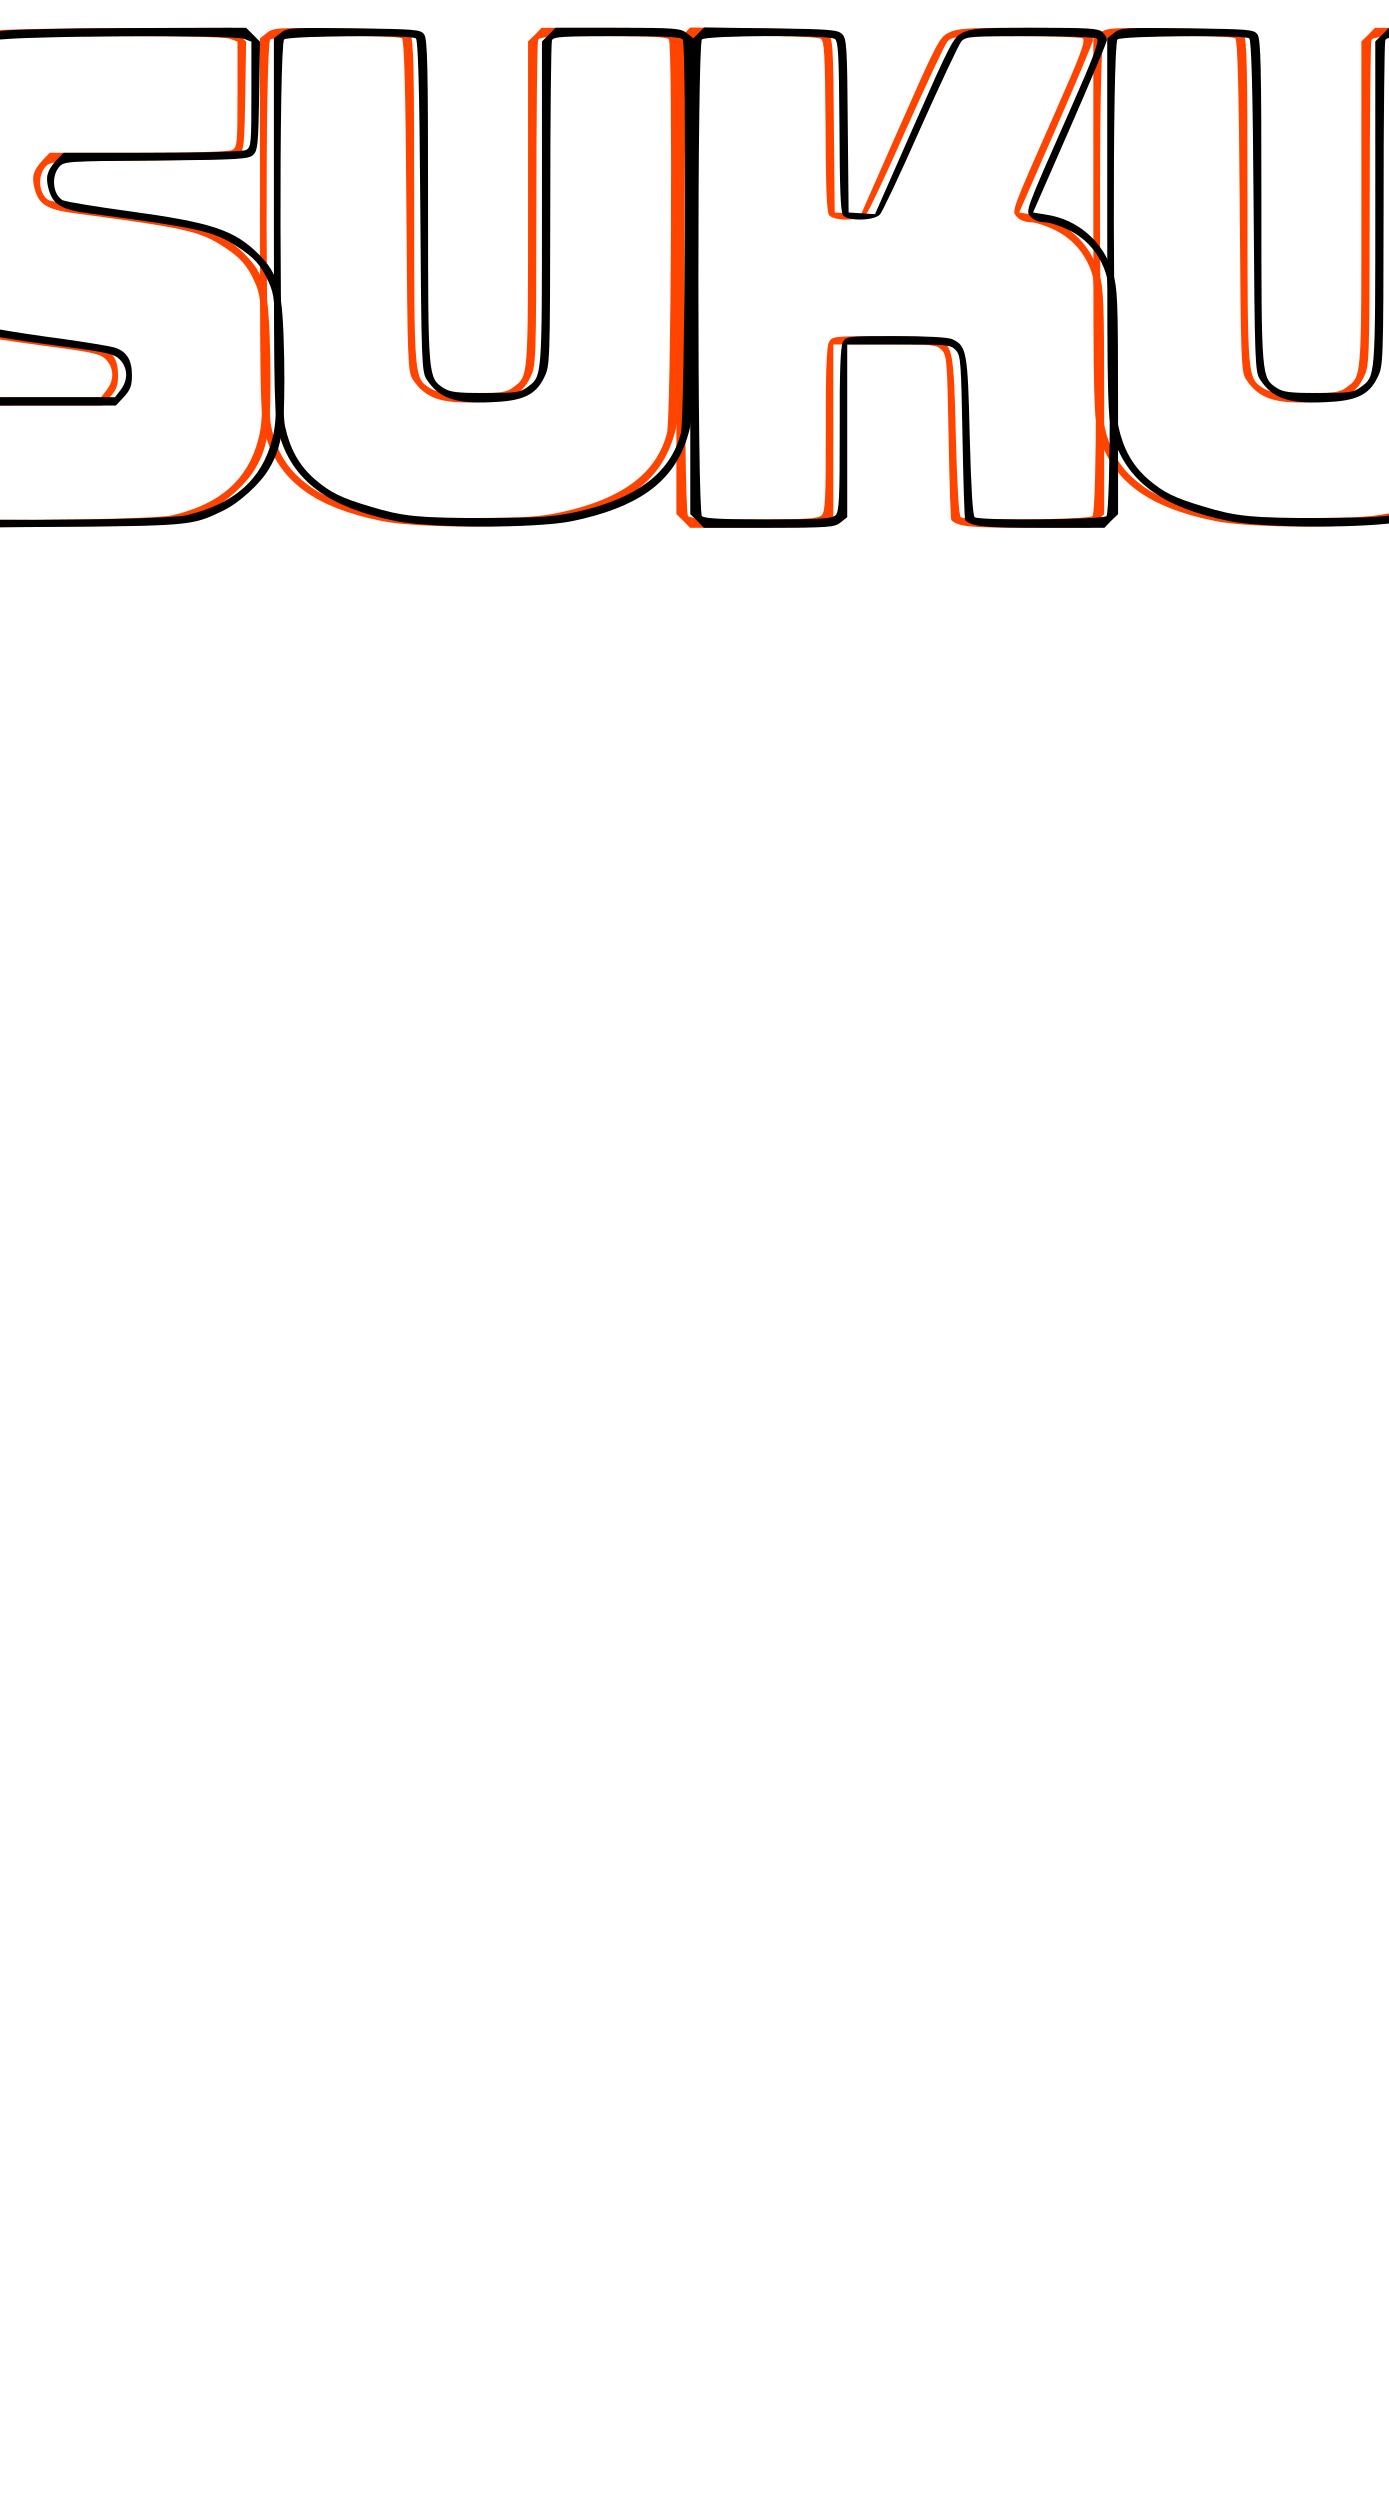
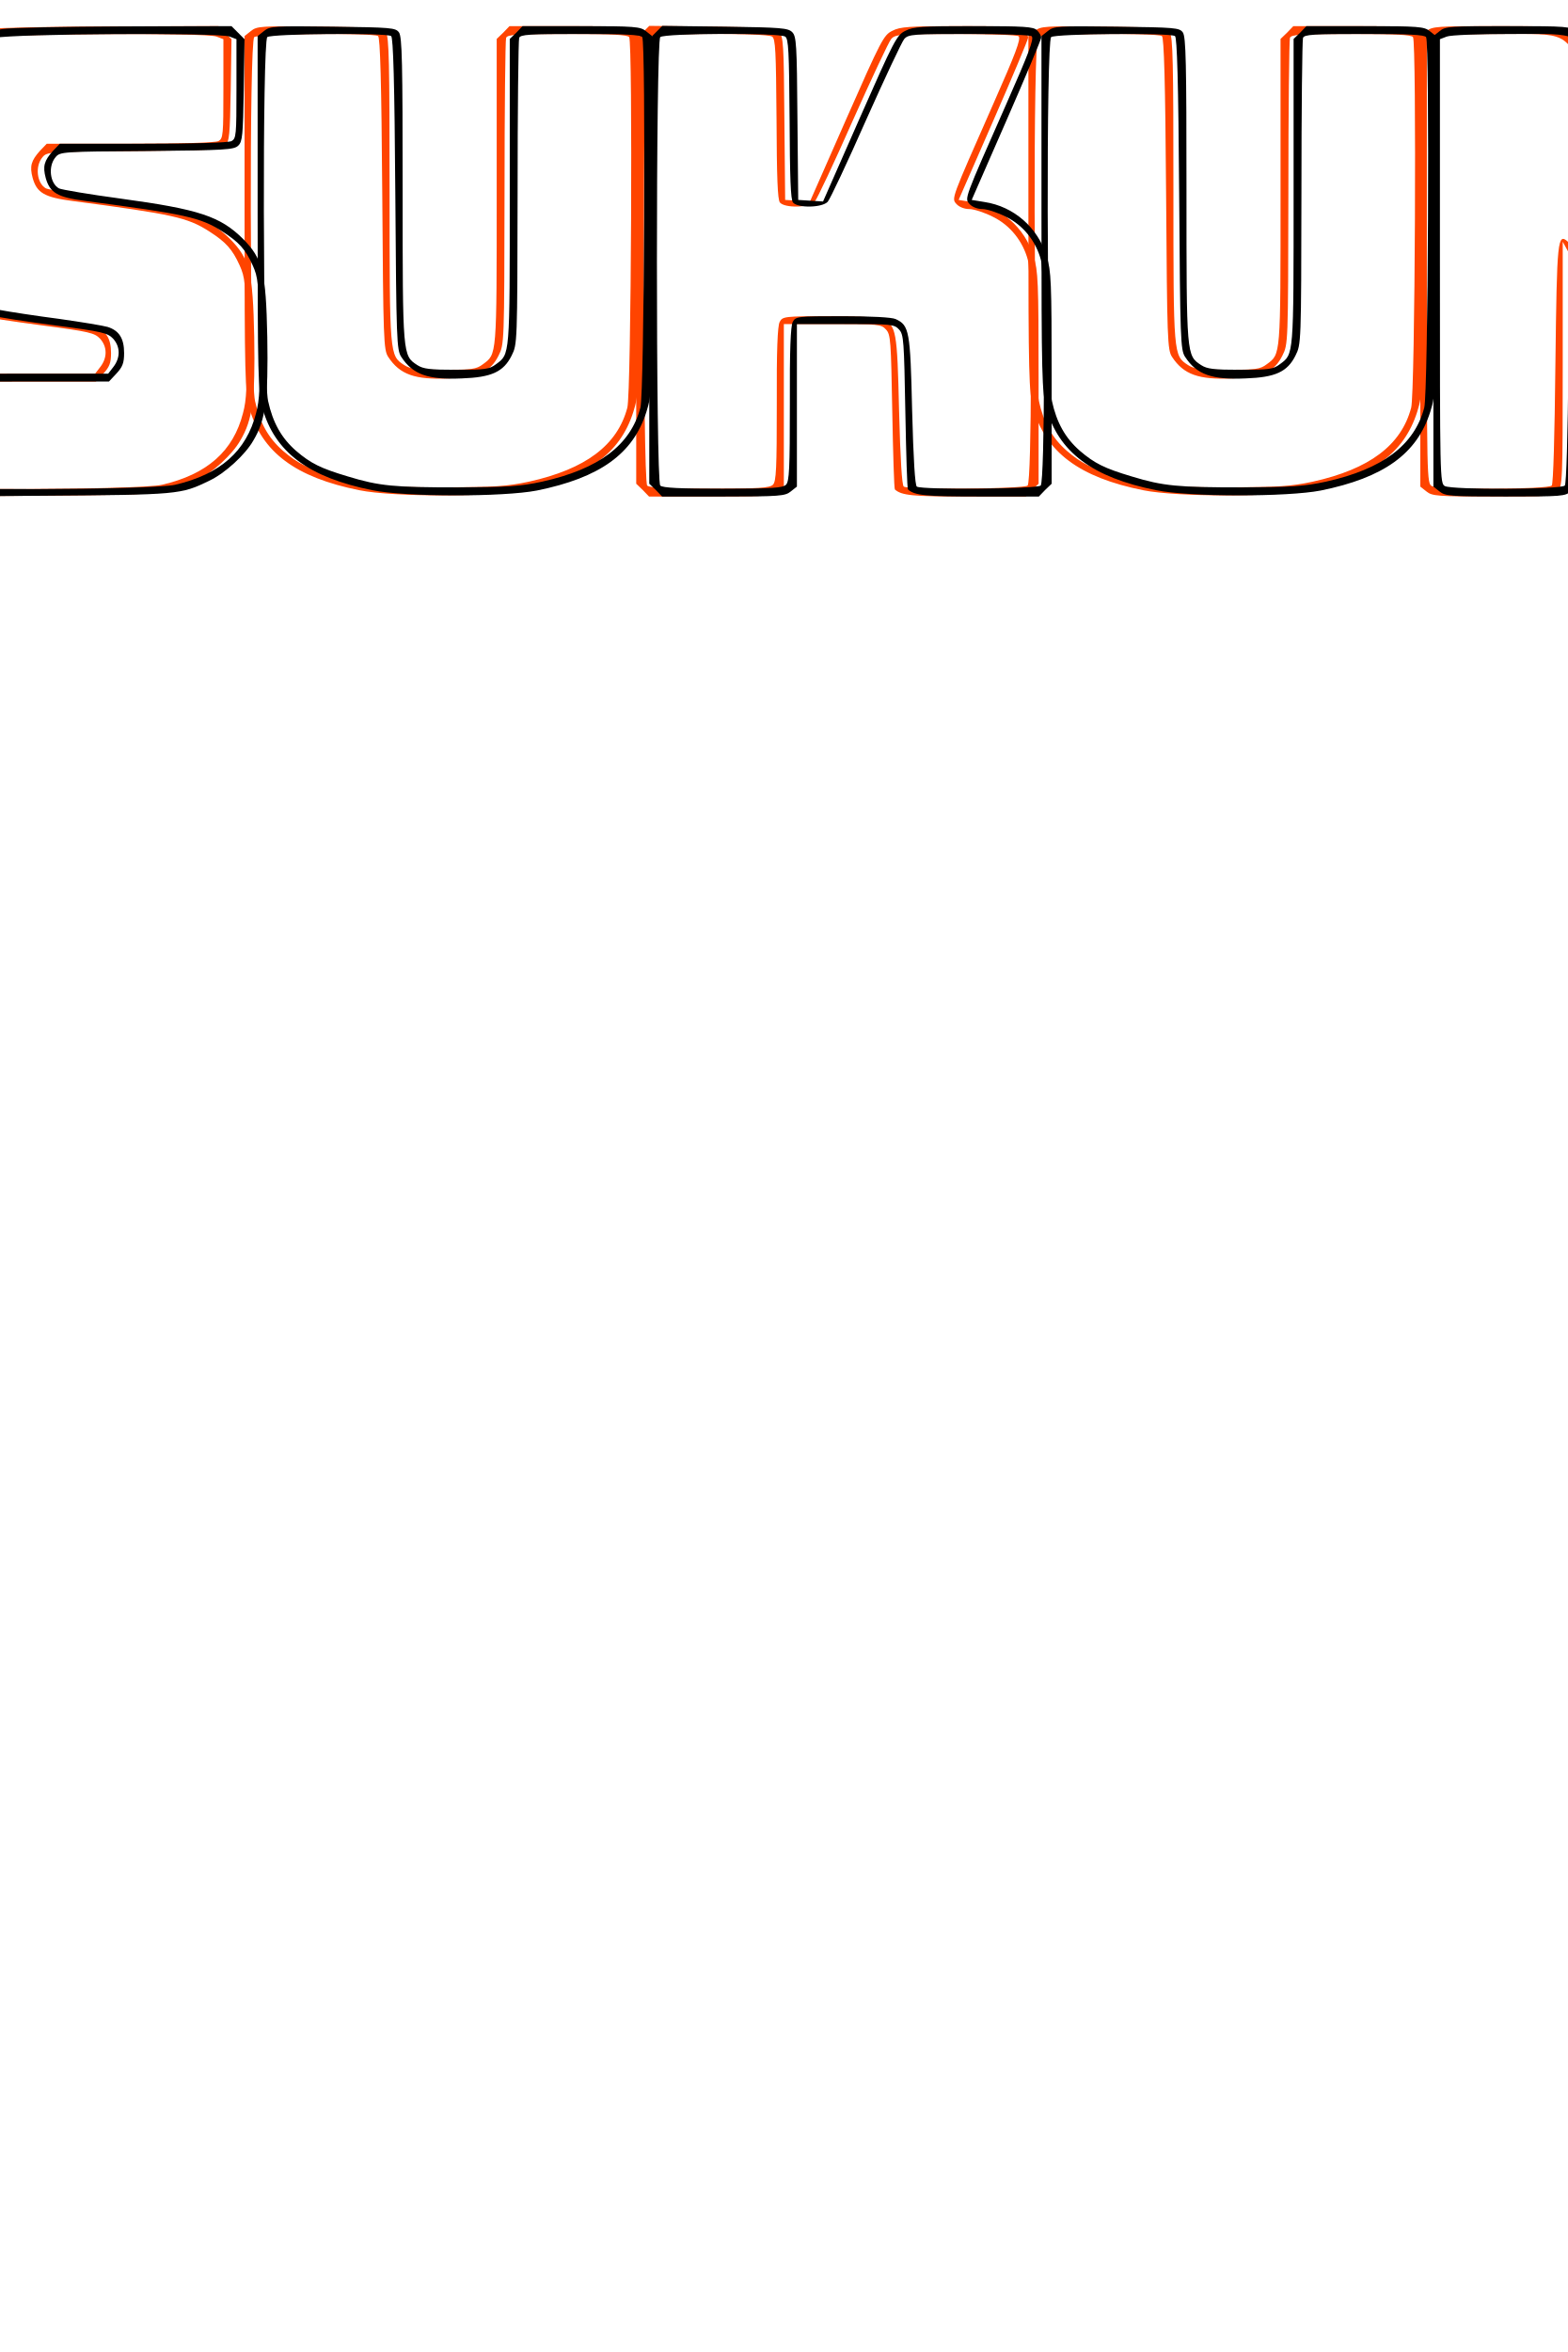
- <svg xmlns="http://www.w3.org/2000/svg" xmlns:xlink="http://www.w3.org/1999/xlink" viewBox="0 0 500 900">
+ <svg xmlns="http://www.w3.org/2000/svg" xmlns:xlink="http://www.w3.org/1999/xlink" viewBox="0 0 600 900">
  <g transform="translate(0,200) scale(0.1,-0.1)">
    <g style="mix-blend-mode:normal" transform="translate(-50)" fill="#f40">
      <use xlink:href="#s" />
      <use xlink:href="#u" />
      <use xlink:href="#k" />
      <use xlink:href="#u2" />
      <use xlink:href="#m" />
      <use xlink:href="#u3" />
    </g>
    <path id="s" d="M10 1889 c-118 -19 -219 -72 -289 -149 -77 -85 -96 -170 -96 -419 0 -312 36 -398 200 -481 76 -39 139 -52 385 -85 183 -24 202 -29 223 -51 28 -31 28 -73 1 -108 l-20 -26 -369 0 c-347 0 -369 -1 -391 -19 -24 -19 -24 -21 -24 -216 0 -196 0 -197 24 -216 24 -20 39 -20 510 -16 521 4 527 4 638 58 59 28 137 99 168 154 47 79 57 159 53 395 -5 251 -18 300 -93 376 -87 86 -167 113 -468 154 -119 16 -225 34 -236 39 -35 19 -43 85 -13 120 17 20 26 21 349 23 303 3 334 5 350 21 16 15 18 41 21 212 l3 195 -25 25 -25 25 -413 -1 c-227 -1 -435 -5 -463 -10z m869 -29 l26 -10 0 -189 c0 -178 -1 -191 -19 -201 -13 -6 -138 -10 -338 -10 l-319 0 -26 -27 c-34 -38 -40 -59 -28 -104 16 -57 45 -74 152 -88 385 -51 440 -63 523 -116 64 -41 89 -68 117 -130 21 -47 23 -65 26 -277 3 -184 1 -238 -13 -289 -37 -145 -137 -234 -310 -274 -87 -20 -983 -23 -1003 -3 -8 8 -12 66 -12 195 0 170 1 183 19 193 13 6 151 10 381 10 l362 0 29 31 c23 25 29 40 29 78 0 56 -19 86 -63 100 -17 5 -102 19 -187 31 -85 11 -190 27 -232 35 -157 29 -260 95 -307 194 -25 55 -26 62 -29 287 -3 163 0 244 9 275 7 24 13 50 15 57 6 29 57 103 91 131 50 41 133 79 207 96 75 16 859 21 900 5z" />
    <path id="u" d="M1010 1881 l-24 -19 0 -679 c0 -620 2 -684 18 -743 47 -170 177 -267 422 -316 128 -26 501 -26 629 -1 241 49 368 140 419 301 22 71 22 76 22 754 l0 684 -24 19 c-21 17 -42 19 -248 19 l-224 0 -24 -25 -25 -24 0 -588 c0 -632 1 -617 -53 -657 -25 -19 -42 -21 -151 -21 -101 0 -127 3 -150 18 -56 37 -56 34 -56 670 0 488 -2 586 -14 603 -13 18 -30 19 -253 22 -226 3 -241 2 -264 -17z m487 -19 c8 -5 13 -176 16 -603 4 -561 5 -598 23 -625 44 -67 102 -88 232 -82 113 4 159 25 190 87 22 44 22 45 23 622 0 318 3 585 6 594 5 13 38 15 234 15 170 0 230 -3 237 -12 14 -20 8 -1363 -7 -1418 -38 -144 -160 -235 -376 -283 -84 -18 -132 -21 -319 -22 -248 0 -304 5 -425 42 -104 31 -142 50 -198 98 -56 49 -89 108 -107 191 -20 92 -22 1373 -3 1392 13 13 454 17 474 4z" />
    <path id="k" d="M2510 1876 l-25 -25 0 -851 0 -851 25 -24 24 -25 234 0 c216 0 237 2 258 19 l24 19 0 311 0 311 186 0 c176 0 187 -1 205 -21 18 -19 19 -44 24 -314 3 -161 7 -295 10 -298 26 -23 67 -27 275 -27 l226 0 24 25 25 24 0 405 c0 369 -2 409 -19 465 -34 111 -126 191 -238 208 l-49 8 133 304 c73 167 133 310 133 317 0 7 -7 20 -16 28 -13 14 -49 16 -242 16 -196 0 -232 -2 -262 -18 -33 -16 -43 -36 -175 -335 l-140 -318 -48 3 -47 3 -3 312 c-2 284 -4 314 -20 330 -16 16 -43 18 -257 21 l-240 3 -25 -25z m495 -16 c13 -8 15 -55 17 -315 1 -224 4 -309 13 -320 19 -22 112 -20 133 3 9 10 75 150 146 311 72 161 138 302 147 312 16 18 35 19 250 19 128 0 235 -4 238 -9 8 -12 -10 -61 -98 -260 -162 -367 -160 -360 -140 -382 10 -11 30 -19 49 -19 17 0 58 -13 91 -30 65 -32 114 -93 133 -165 16 -59 15 -847 -1 -863 -13 -13 -454 -17 -474 -4 -7 5 -13 103 -18 291 -7 306 -11 326 -63 350 -14 7 -96 11 -203 11 -174 0 -180 -1 -191 -22 -8 -15 -12 -110 -11 -315 0 -245 -2 -296 -15 -308 -12 -12 -55 -15 -242 -15 -163 0 -230 3 -239 12 -17 17 -17 1699 0 1716 15 15 455 17 478 2z" />
    <path id="u2" d="M4010 1881 l-24 -19 0 -679 c0 -620 2 -684 18 -743 47 -170 177 -267 422 -316 128 -26 501 -26 629 -1 241 49 368 140 419 301 22 71 22 76 22 754 l0 684 -24 19 c-21 17 -42 19 -248 19 l-224 0 -24 -25 -25 -24 0 -588 c0 -632 1 -617 -53 -657 -25 -19 -42 -21 -151 -21 -101 0 -127 3 -150 18 -56 37 -56 34 -56 670 0 488 -2 586 -14 603 -13 18 -30 19 -253 22 -226 3 -241 2 -264 -17z m487 -19 c8 -5 13 -176 16 -603 4 -561 5 -598 23 -625 44 -67 102 -88 232 -82 113 4 159 25 190 87 22 44 22 45 23 622 0 318 3 585 6 594 5 13 38 15 234 15 170 0 230 -3 237 -12 14 -20 8 -1363 -7 -1418 -38 -144 -160 -235 -376 -283 -84 -18 -132 -21 -319 -22 -248 0 -304 5 -425 42 -104 31 -142 50 -198 98 -56 49 -89 108 -107 191 -20 92 -22 1373 -3 1392 13 13 454 17 474 4z" />
    <path id="m" d="M5510 1881 l-24 -19 0 -862 0 -862 24 -19 c21 -17 42 -19 252 -19 216 0 230 1 249 20 19 19 20 33 20 488 l0 467 33 -60 c172 -314 153 -295 302 -295 139 0 141 1 244 193 46 87 84 157 85 157 0 0 0 -195 -2 -432 -2 -238 0 -448 3 -466 3 -18 15 -42 26 -53 18 -18 35 -19 254 -19 l236 0 24 25 25 24 0 851 0 851 -25 25 -25 25 -249 -3 c-245 -3 -250 -3 -274 -26 -14 -13 -82 -129 -153 -258 -77 -141 -135 -236 -146 -240 -10 -3 -26 -3 -36 0 -11 4 -71 102 -149 244 -98 178 -139 243 -163 260 -32 21 -41 22 -270 22 -219 0 -240 -1 -261 -19z m1709 -25 c9 -5 12 -218 12 -856 0 -829 0 -850 -19 -860 -25 -13 -450 -13 -471 0 -13 8 -15 72 -18 461 -3 471 -6 503 -43 476 -9 -7 -51 -75 -93 -152 -43 -77 -86 -148 -96 -157 -26 -24 -214 -26 -247 -3 -12 9 -56 78 -98 154 -41 76 -83 146 -94 155 -41 37 -43 14 -49 -467 -3 -278 -8 -457 -14 -465 -13 -15 -429 -17 -459 -2 -19 10 -19 31 -19 861 l0 849 26 10 c14 6 126 10 249 10 269 0 245 12 344 -170 37 -69 91 -168 120 -220 54 -100 89 -140 121 -140 37 0 70 47 186 260 64 118 128 227 142 242 l25 28 206 2 c199 3 265 -1 289 -16z" />
    <path id="u3" d="M7260 1881 l-24 -19 0 -679 c0 -620 2 -684 18 -743 47 -170 177 -267 422 -316 128 -26 501 -26 629 -1 241 49 368 140 419 301 22 71 22 76 22 754 l0 684 -24 19 c-21 17 -42 19 -248 19 l-224 0 -24 -25 -25 -24 0 -588 c0 -632 1 -617 -53 -657 -25 -19 -42 -21 -151 -21 -101 0 -127 3 -150 18 -56 37 -56 34 -56 670 0 488 -2 586 -14 603 -13 18 -30 19 -253 22 -226 3 -241 2 -264 -17z m487 -19 c8 -5 13 -176 16 -603 4 -561 5 -598 23 -625 44 -67 102 -88 232 -82 113 4 159 25 190 87 22 44 22 45 23 622 0 318 3 585 6 594 5 13 38 15 234 15 170 0 230 -3 237 -12 14 -20 8 -1363 -7 -1418 -38 -144 -160 -235 -376 -283 -84 -18 -132 -21 -319 -22 -248 0 -304 5 -425 42 -104 31 -142 50 -198 98 -56 49 -89 108 -107 191 -20 92 -22 1373 -3 1392 13 13 454 17 474 4z" />
  </g>
</svg>
